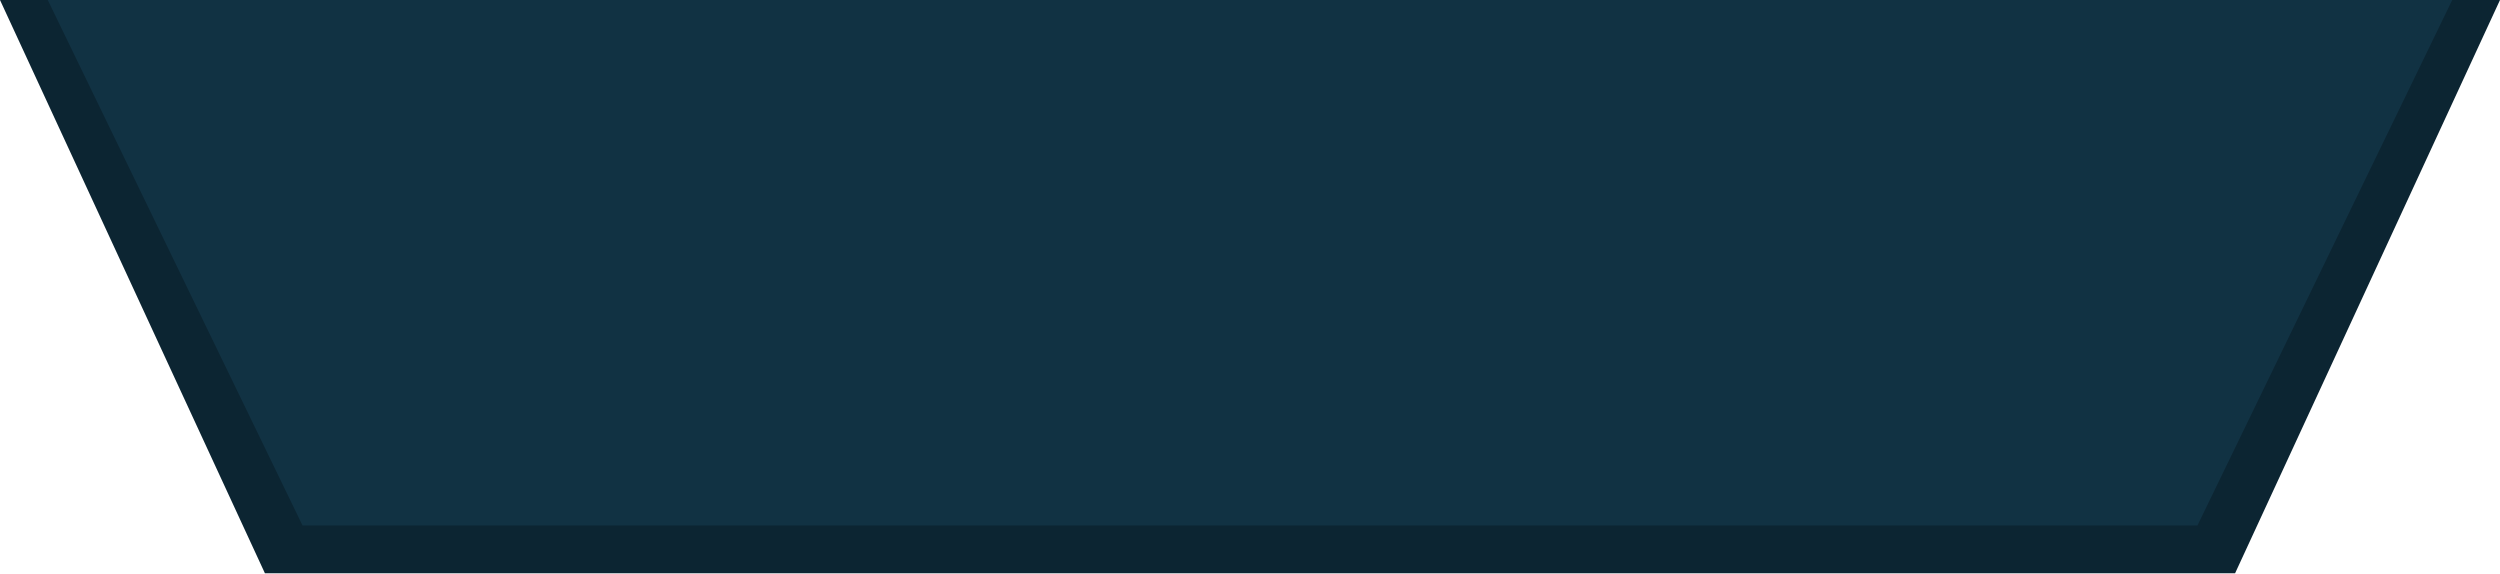
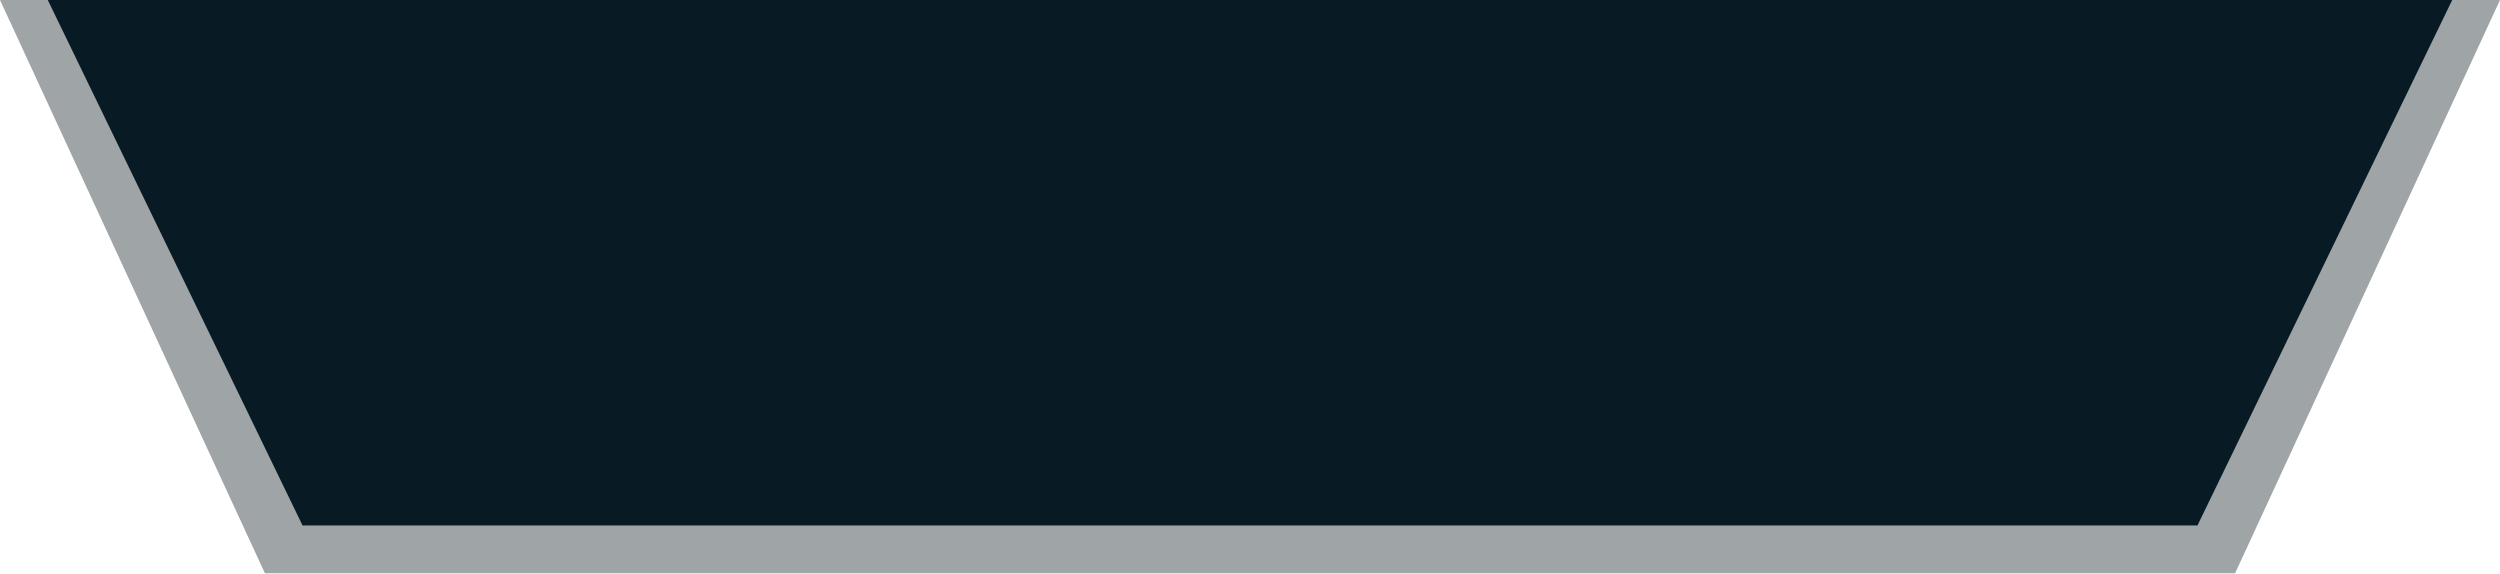
<svg xmlns="http://www.w3.org/2000/svg" width="157" height="36" viewBox="0 0 157 36" fill="none">
-   <path d="M0 0H157L140.364 36H16.636L0 0Z" fill="#0C2532" />
-   <path d="M3 0H154L138 33H19L3 0Z" fill="#113243" />
+   <path d="M0 0H157L140.364 36H16.636L0 0Z" fill="#051117" fill-opacity="0.38" />
+   <path d="M3 0H154L138 33H19L3 0Z" fill="#081B25" />
</svg>
